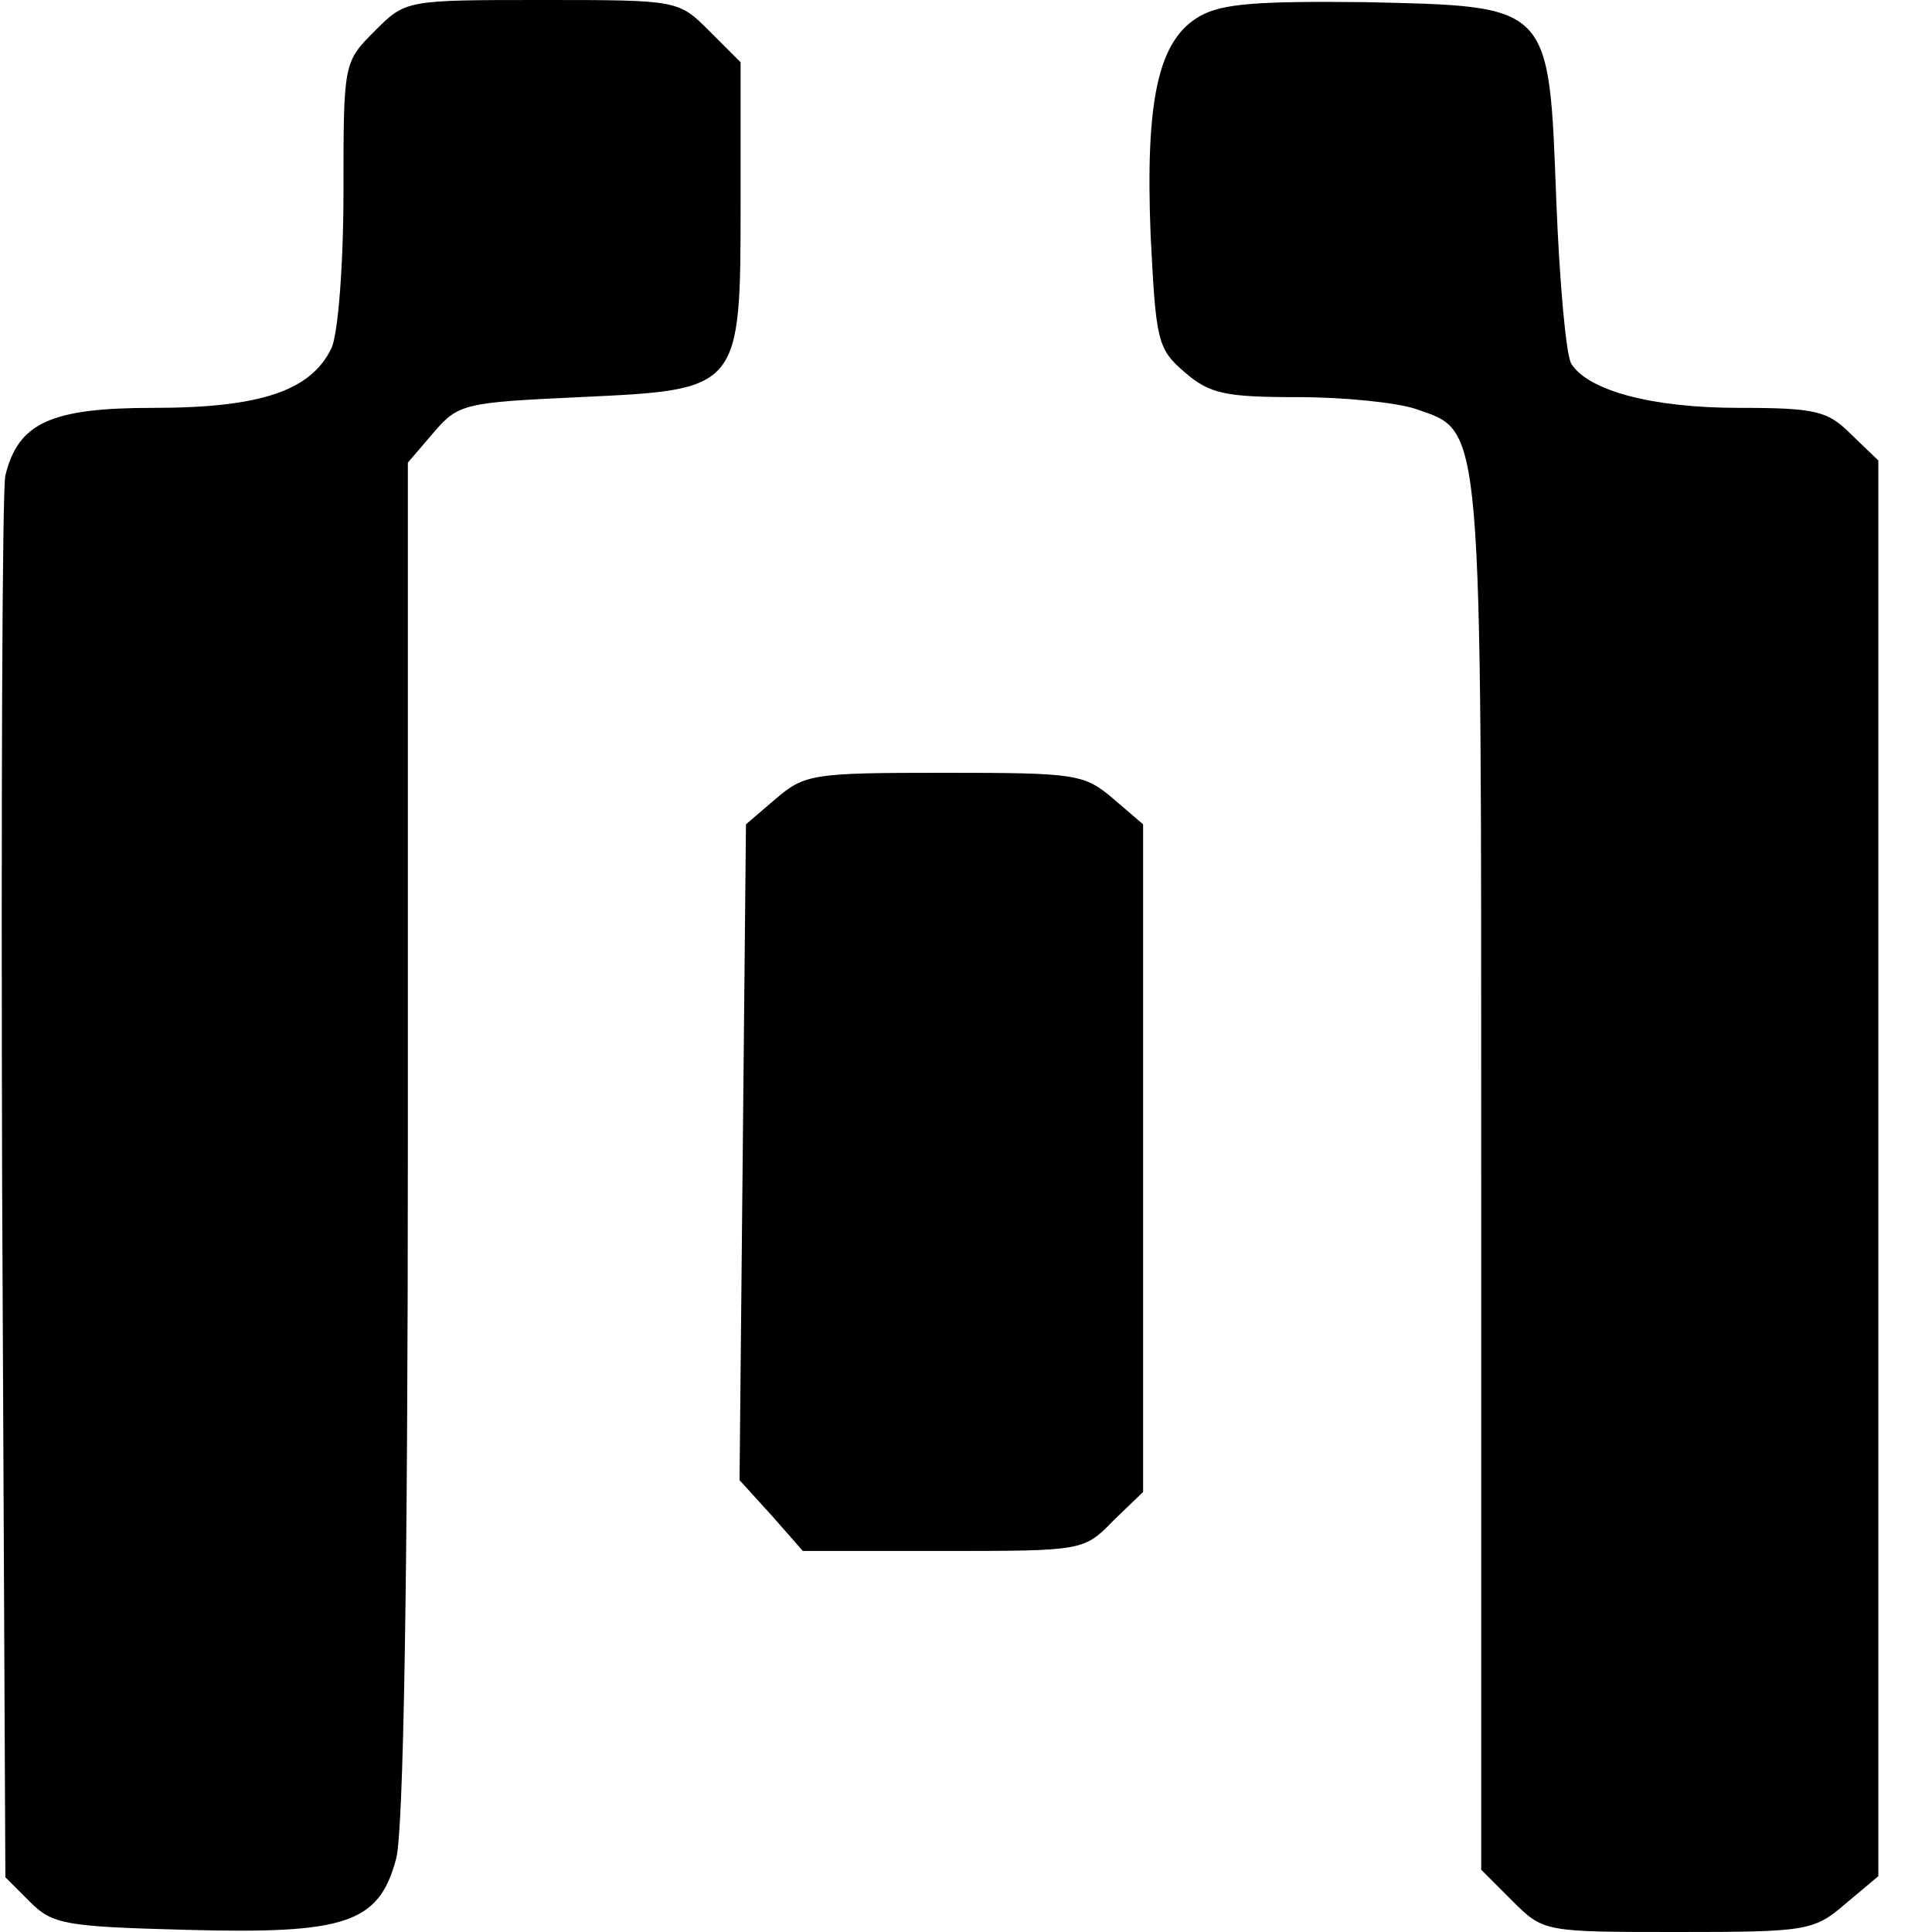
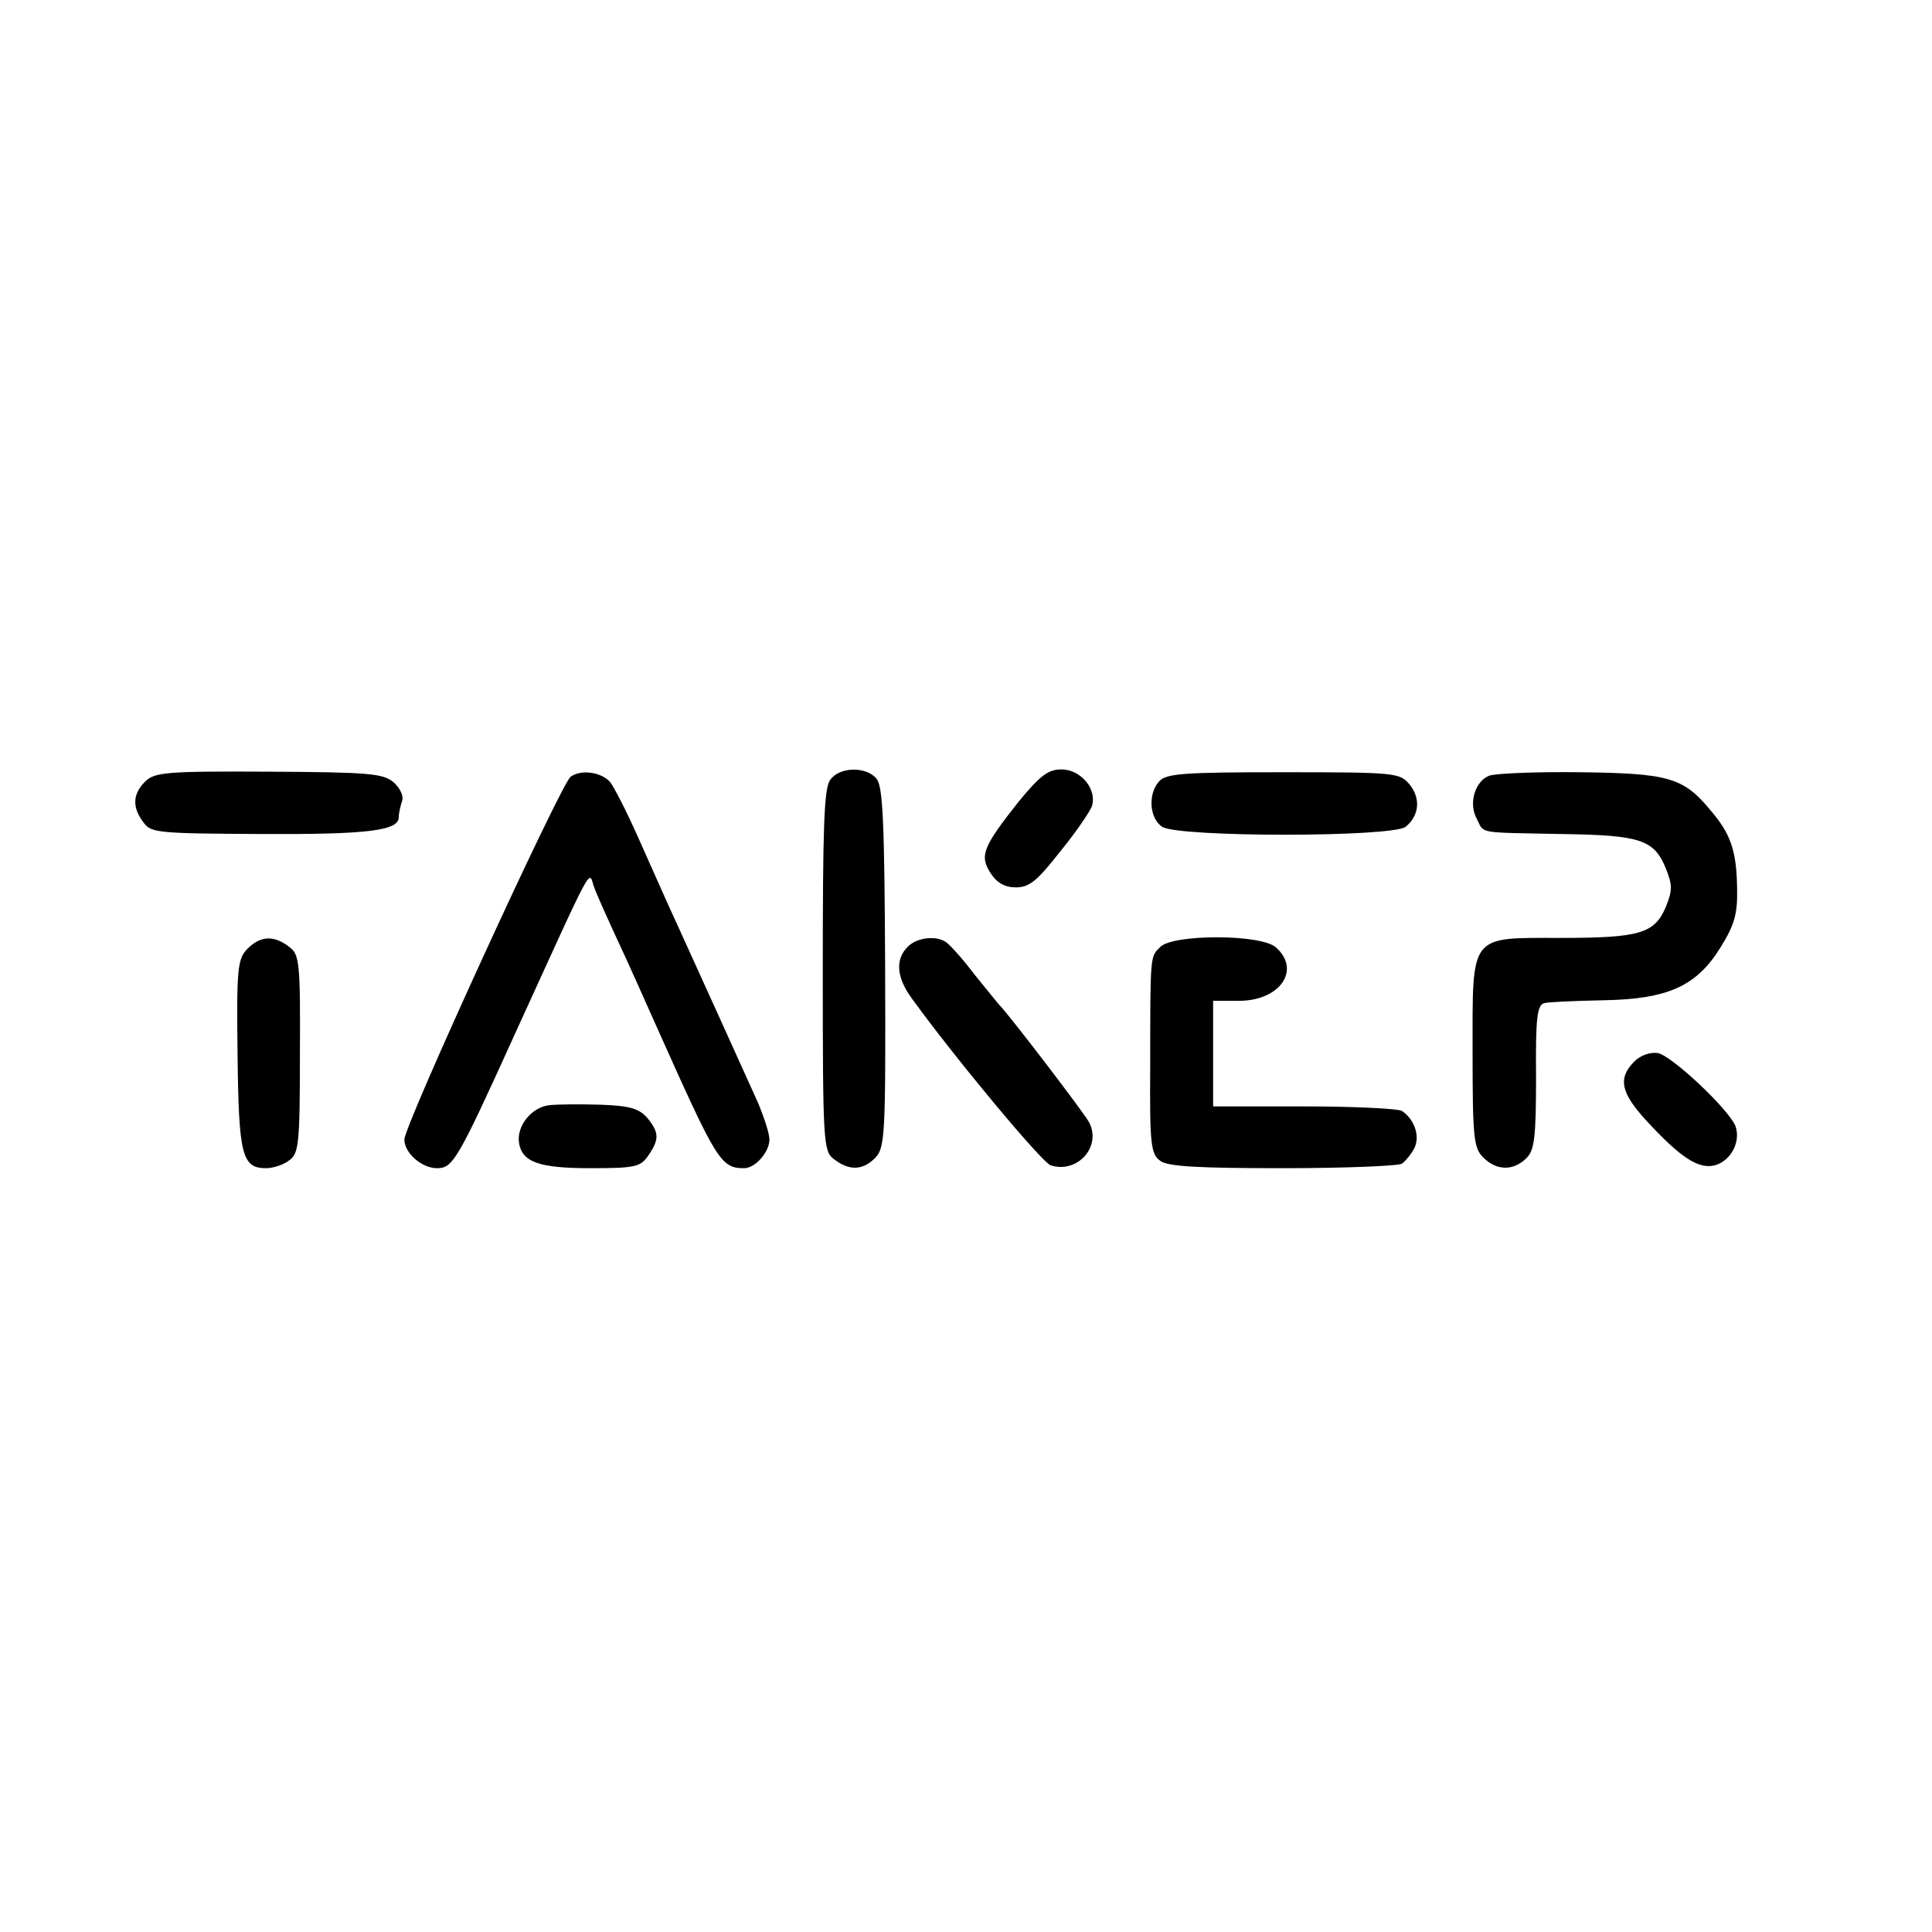
- <svg xmlns="http://www.w3.org/2000/svg" version="1.0" viewBox="0 0 180 180">
-   <path d="M34.9 2.9c-2.9 2.9-2.9 3-2.9 15 0 6.8-.5 13.1-1.1 14.5-1.9 4-6.6 5.6-16.6 5.6C4.7 38 1.7 39.4.5 44.3.2 45.5.1 75.4.2 110.7l.3 64.2 2.3 2.3c2.1 2.1 3.3 2.3 14.6 2.6 14.8.4 17.9-.6 19.5-6.6.7-2.4 1.1-26.2 1.1-66.9V43.1l2.4-2.8c2.3-2.7 2.9-2.8 13.6-3.3 15-.7 15-.6 15-18.2v-13l-2.9-2.9C63.2 0 63.2 0 50.5 0S37.8 0 34.9 2.9zM111.8 1.5c-3.9 2.2-5.1 7.8-4.6 20.4.5 9.8.6 10.6 3.2 12.8 2.3 2 3.8 2.3 10.5 2.3 4.3 0 9.2.5 11 1.1 6.3 2.2 6.1.3 6.1 71.4v64.7l2.9 2.9c2.9 2.9 3 2.9 15.4 2.9 12 0 12.7-.1 15.6-2.6l3.1-2.6V42.9l-2.5-2.4c-2.2-2.2-3.2-2.5-10.5-2.5-8.1 0-14-1.6-15.6-4.1-.5-.8-1.1-7.6-1.4-15.1C144.3.3 144.6.6 127.2.2c-9.8-.1-13.3.1-15.4 1.3zM72.3 74.4l-2.8 2.4-.3 30.6-.3 30.5 3 3.3 2.9 3.3h13.1c12.9 0 13.1 0 15.8-2.8l2.8-2.7V76.8l-2.8-2.4C101 72.1 100.2 72 88 72s-13 .1-15.7 2.4z" />
+ <svg xmlns="http://www.w3.org/2000/svg" version="1.0" width="344pt" height="344pt" viewBox="0 0 344 344" preserveAspectRatio="xMidYMid meet">
+   <g transform="translate(0,344) scale(0.1,-0.1)" fill="#000000" stroke="none">
+     <path d="M258 2048 c-22 -22 -23 -46 -2 -73 13 -18 27 -19 207 -20 193 -1 247 6 247 30 0 7 3 20 6 29 3 8 -3 22 -15 33 -19 16 -44 18 -223 19 -183 1 -203 -1 -220 -18z" />
+     <path d="M1016 2057 c-18 -14 -296 -620 -296 -646 0 -24 31 -51 58 -51 28 0 36 12 137 235 148 324 132 294 143 265 5 -14 24 -56 42 -95 18 -38 49 -108 70 -155 106 -237 113 -250 155 -250 20 0 45 29 45 51 0 11 -10 41 -21 67 -28 62 -114 252 -146 322 -14 30 -43 96 -65 145 -22 50 -46 96 -52 103 -17 18 -52 22 -70 9z" />
+     <path d="M1478 2051 c-11 -15 -13 -88 -13 -340 0 -307 1 -321 20 -335 27 -21 51 -20 73 2 18 18 19 41 18 339 -1 255 -4 323 -15 336 -18 23 -67 22 -83 -2z" />
+     <path d="M1814 2013 c-65 -82 -70 -97 -50 -128 11 -17 25 -25 45 -25 24 0 38 12 78 63 28 34 53 71 57 81 10 30 -19 66 -54 66 -24 0 -38 -11 -76 -57z" />
+     <path d="M2064 2049 c-20 -22 -18 -65 5 -81 27 -19 411 -19 434 0 24 20 27 50 7 75 -18 21 -23 22 -225 22 -176 0 -208 -2 -221 -16z" />
+     <path d="M2652 2059 c-26 -10 -38 -50 -22 -78 13 -26 0 -23 150 -26 141 -2 165 -10 186 -61 12 -30 12 -39 0 -69 -20 -47 -46 -55 -187 -55 -164 0 -157 9 -157 -205 0 -151 2 -169 19 -186 24 -24 54 -24 77 -1 14 14 17 36 17 144 -1 107 2 129 15 132 8 2 56 4 105 5 115 2 166 25 209 95 24 39 30 58 29 104 -1 67 -11 97 -48 140 -48 58 -75 65 -231 67 -77 1 -150 -2 -162 -6z" />
+     <path d="M441 1751 c-18 -18 -20 -34 -18 -189 2 -180 8 -202 51 -202 12 0 31 6 41 14 17 12 19 29 19 189 1 164 -1 178 -19 191 -27 21 -51 20 -74 -3z" />
+     <path d="M1616 1754 c-22 -22 -20 -54 7 -91 75 -104 233 -294 248 -298 48 -15 91 34 68 77 -9 17 -143 192 -159 208 -3 3 -23 28 -45 55 -21 28 -44 53 -50 57 -17 13 -53 9 -69 -8z" />
+     <path d="M2066 1754 c-18 -18 -18 -10 -18 -213 -1 -138 1 -156 18 -168 13 -10 67 -13 218 -13 111 0 206 4 212 8 6 4 16 16 22 27 11 21 1 52 -22 67 -6 4 -84 8 -173 8 l-163 0 0 94 0 94 46 0 c73 0 111 55 66 95 -26 24 -183 24 -206 1z" />
+     <path d="M2910 1550 c-30 -30 -24 -56 22 -106 60 -65 92 -86 121 -79 29 8 47 42 37 70 -12 30 -113 125 -138 130 -14 2 -31 -4 -42 -15z" />
+     <path d="M977 1472 c-31 -4 -57 -37 -53 -66 5 -35 35 -46 127 -46 79 0 89 2 103 22 20 29 20 41 -1 67 -15 17 -30 22 -83 24 -36 1 -77 1 -93 -1z" />
+   </g>
</svg>
